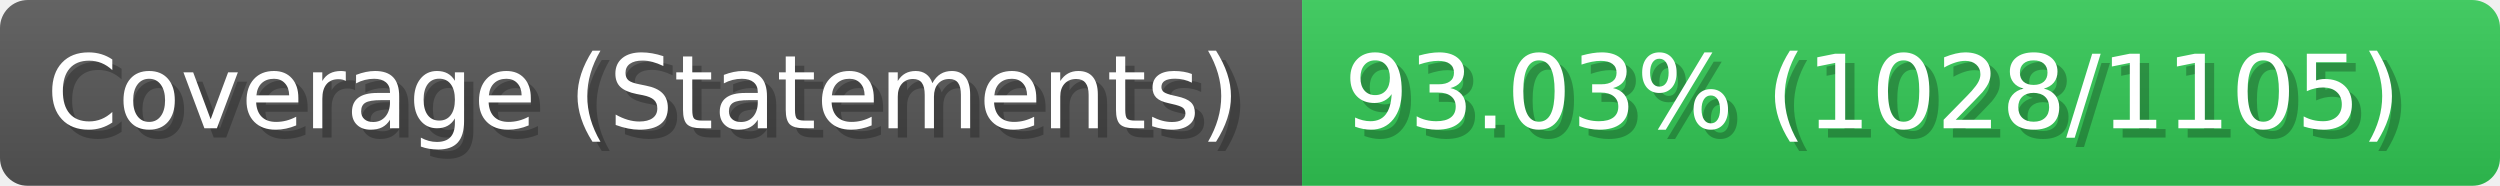
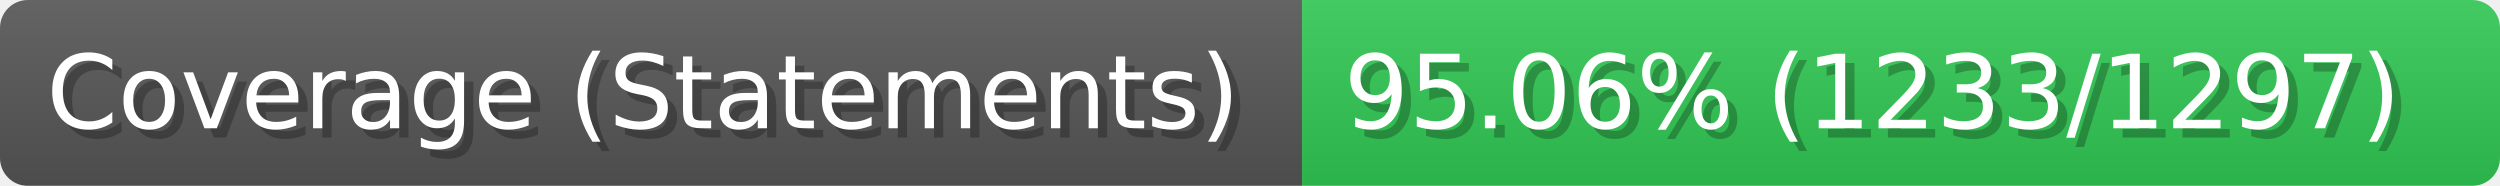
- <svg xmlns="http://www.w3.org/2000/svg" width="269" height="20" viewBox="0 0 2690 200" role="img" aria-label="Coverage (Statements): 93.03% (1028/1105)">
+ <svg xmlns="http://www.w3.org/2000/svg" width="269" height="20" viewBox="0 0 2690 200" role="img" aria-label="Coverage (Statements): 95.06% (1233/1297)">
  <linearGradient id="a" x2="0" y2="100%">
    <stop offset="0" stop-opacity=".1" stop-color="#EEE" />
    <stop offset="1" stop-opacity=".1" />
  </linearGradient>
  <mask id="m">
    <rect width="2690" height="200" rx="30" fill="#FFF" />
  </mask>
  <g mask="url(#m)">
    <rect width="1401" height="200" fill="#555" />
    <rect width="1289" height="200" fill="#31c653" x="1401" />
    <rect width="2690" height="200" fill="url(#a)" />
  </g>
  <g aria-hidden="true" fill="#fff" text-anchor="start" font-family="Verdana,DejaVu Sans,sans-serif" font-size="110">
    <text x="60" y="148" textLength="1301" fill="#000" opacity="0.25">Coverage (Statements)</text>
    <text x="50" y="138" textLength="1301">Coverage (Statements)</text>
-     <text x="1456" y="148" textLength="1189" fill="#000" opacity="0.25">93.03% (1028/1105)</text>
-     <text x="1446" y="138" textLength="1189">93.03% (1028/1105)</text>
+     <text x="1456" y="148" textLength="1189" fill="#000" opacity="0.25">95.06% (1233/1297)</text>
+     <text x="1446" y="138" textLength="1189">95.06% (1233/1297)</text>
  </g>
</svg>
